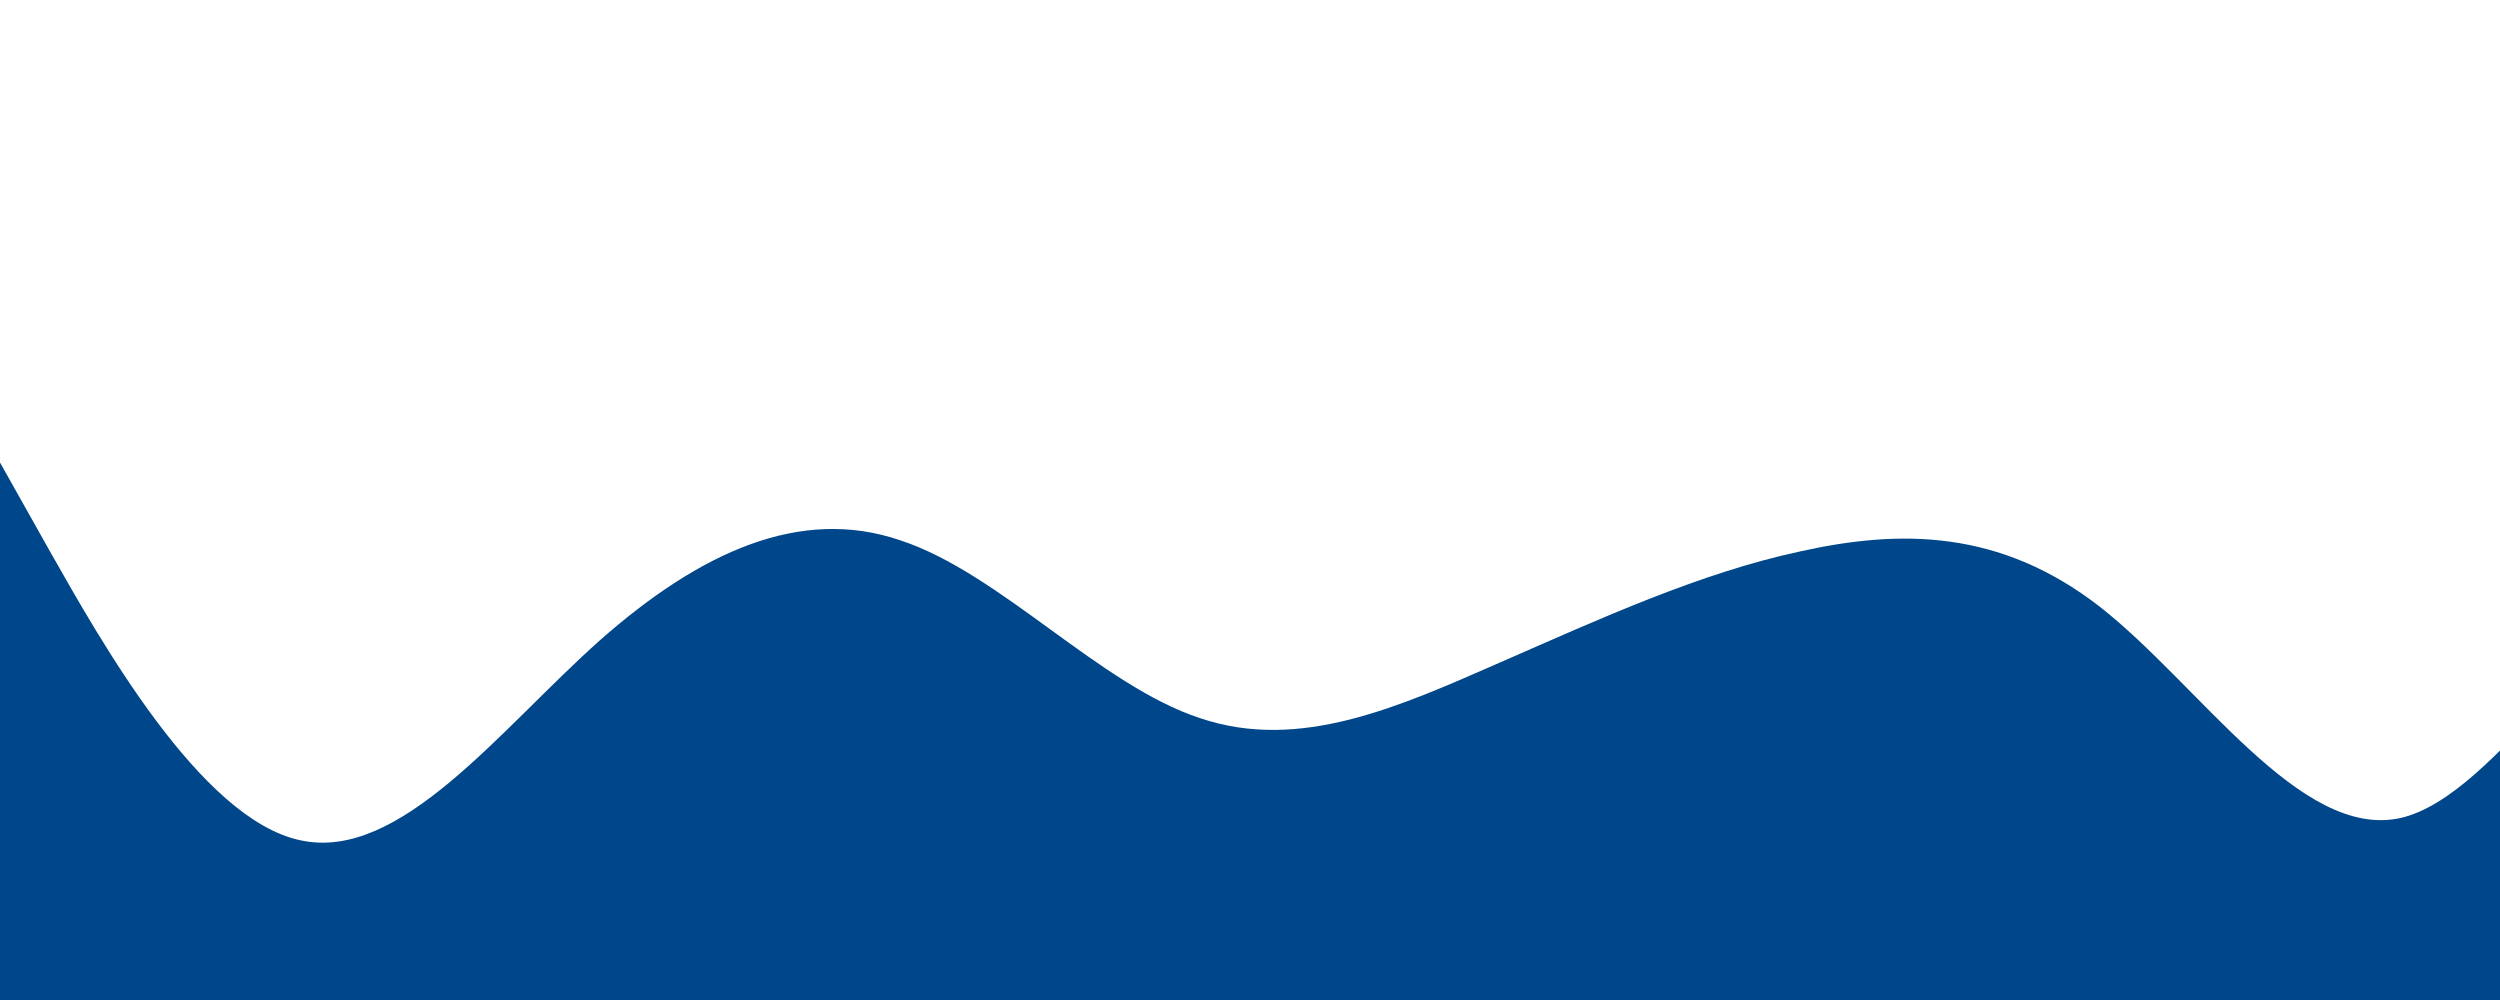
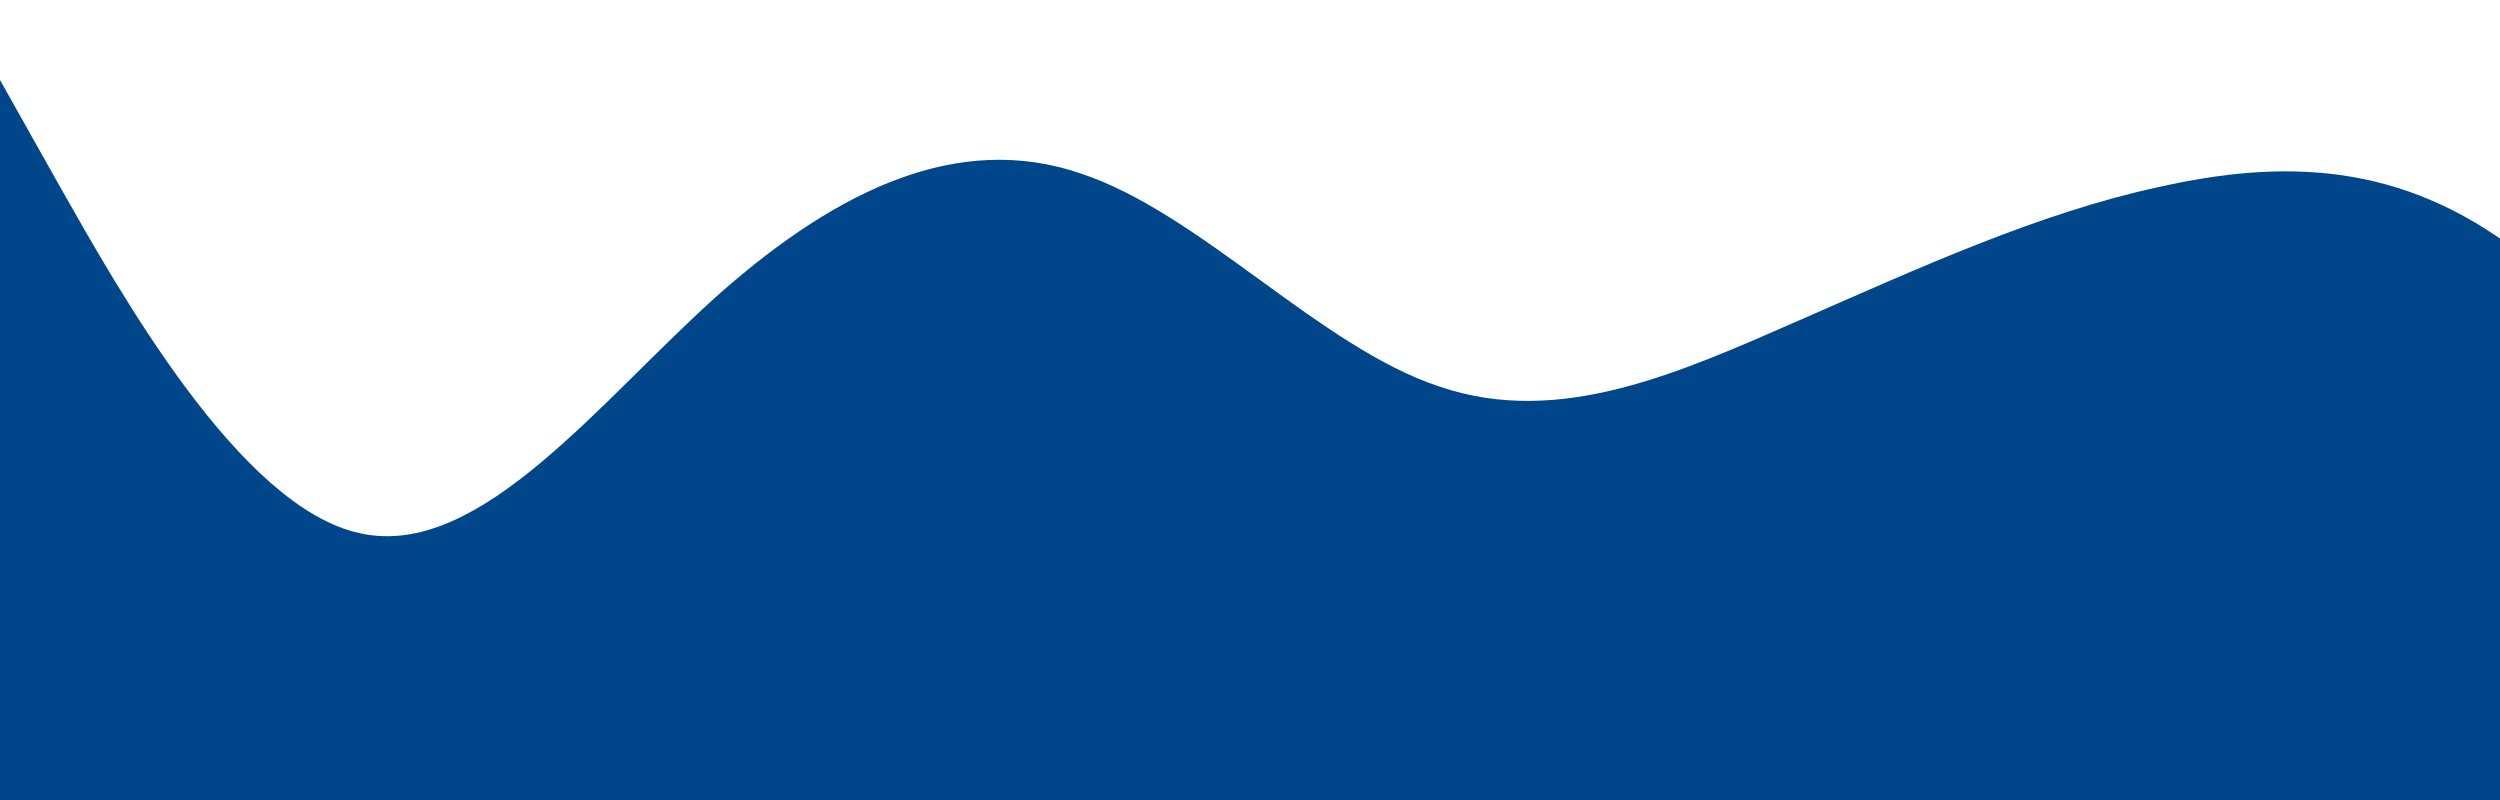
- <svg xmlns="http://www.w3.org/2000/svg" height="100" width="250" viewBox="0 0 1200 100">
+ <svg xmlns="http://www.w3.org/2000/svg" width="100%" height="100%" viewBox="0 0 1000 320">
  <path fill="#00468b" fill-opacity="1" d="M0,32L24,74.7C48,117,96,203,144,213.3C192,224,240,160,288,117.3C336,75,384,53,432,69.3C480,85,528,139,576,154.7C624,171,672,149,720,128C768,107,816,85,864,74.7C912,64,960,64,1008,101.3C1056,139,1104,213,1152,202.7C1200,192,1248,96,1296,96C1344,96,1392,192,1416,240L1440,288L1440,320L1416,320C1392,320,1344,320,1296,320C1248,320,1200,320,1152,320C1104,320,1056,320,1008,320C960,320,912,320,864,320C816,320,768,320,720,320C672,320,624,320,576,320C528,320,480,320,432,320C384,320,336,320,288,320C240,320,192,320,144,320C96,320,48,320,24,320L0,320Z" />
</svg>
